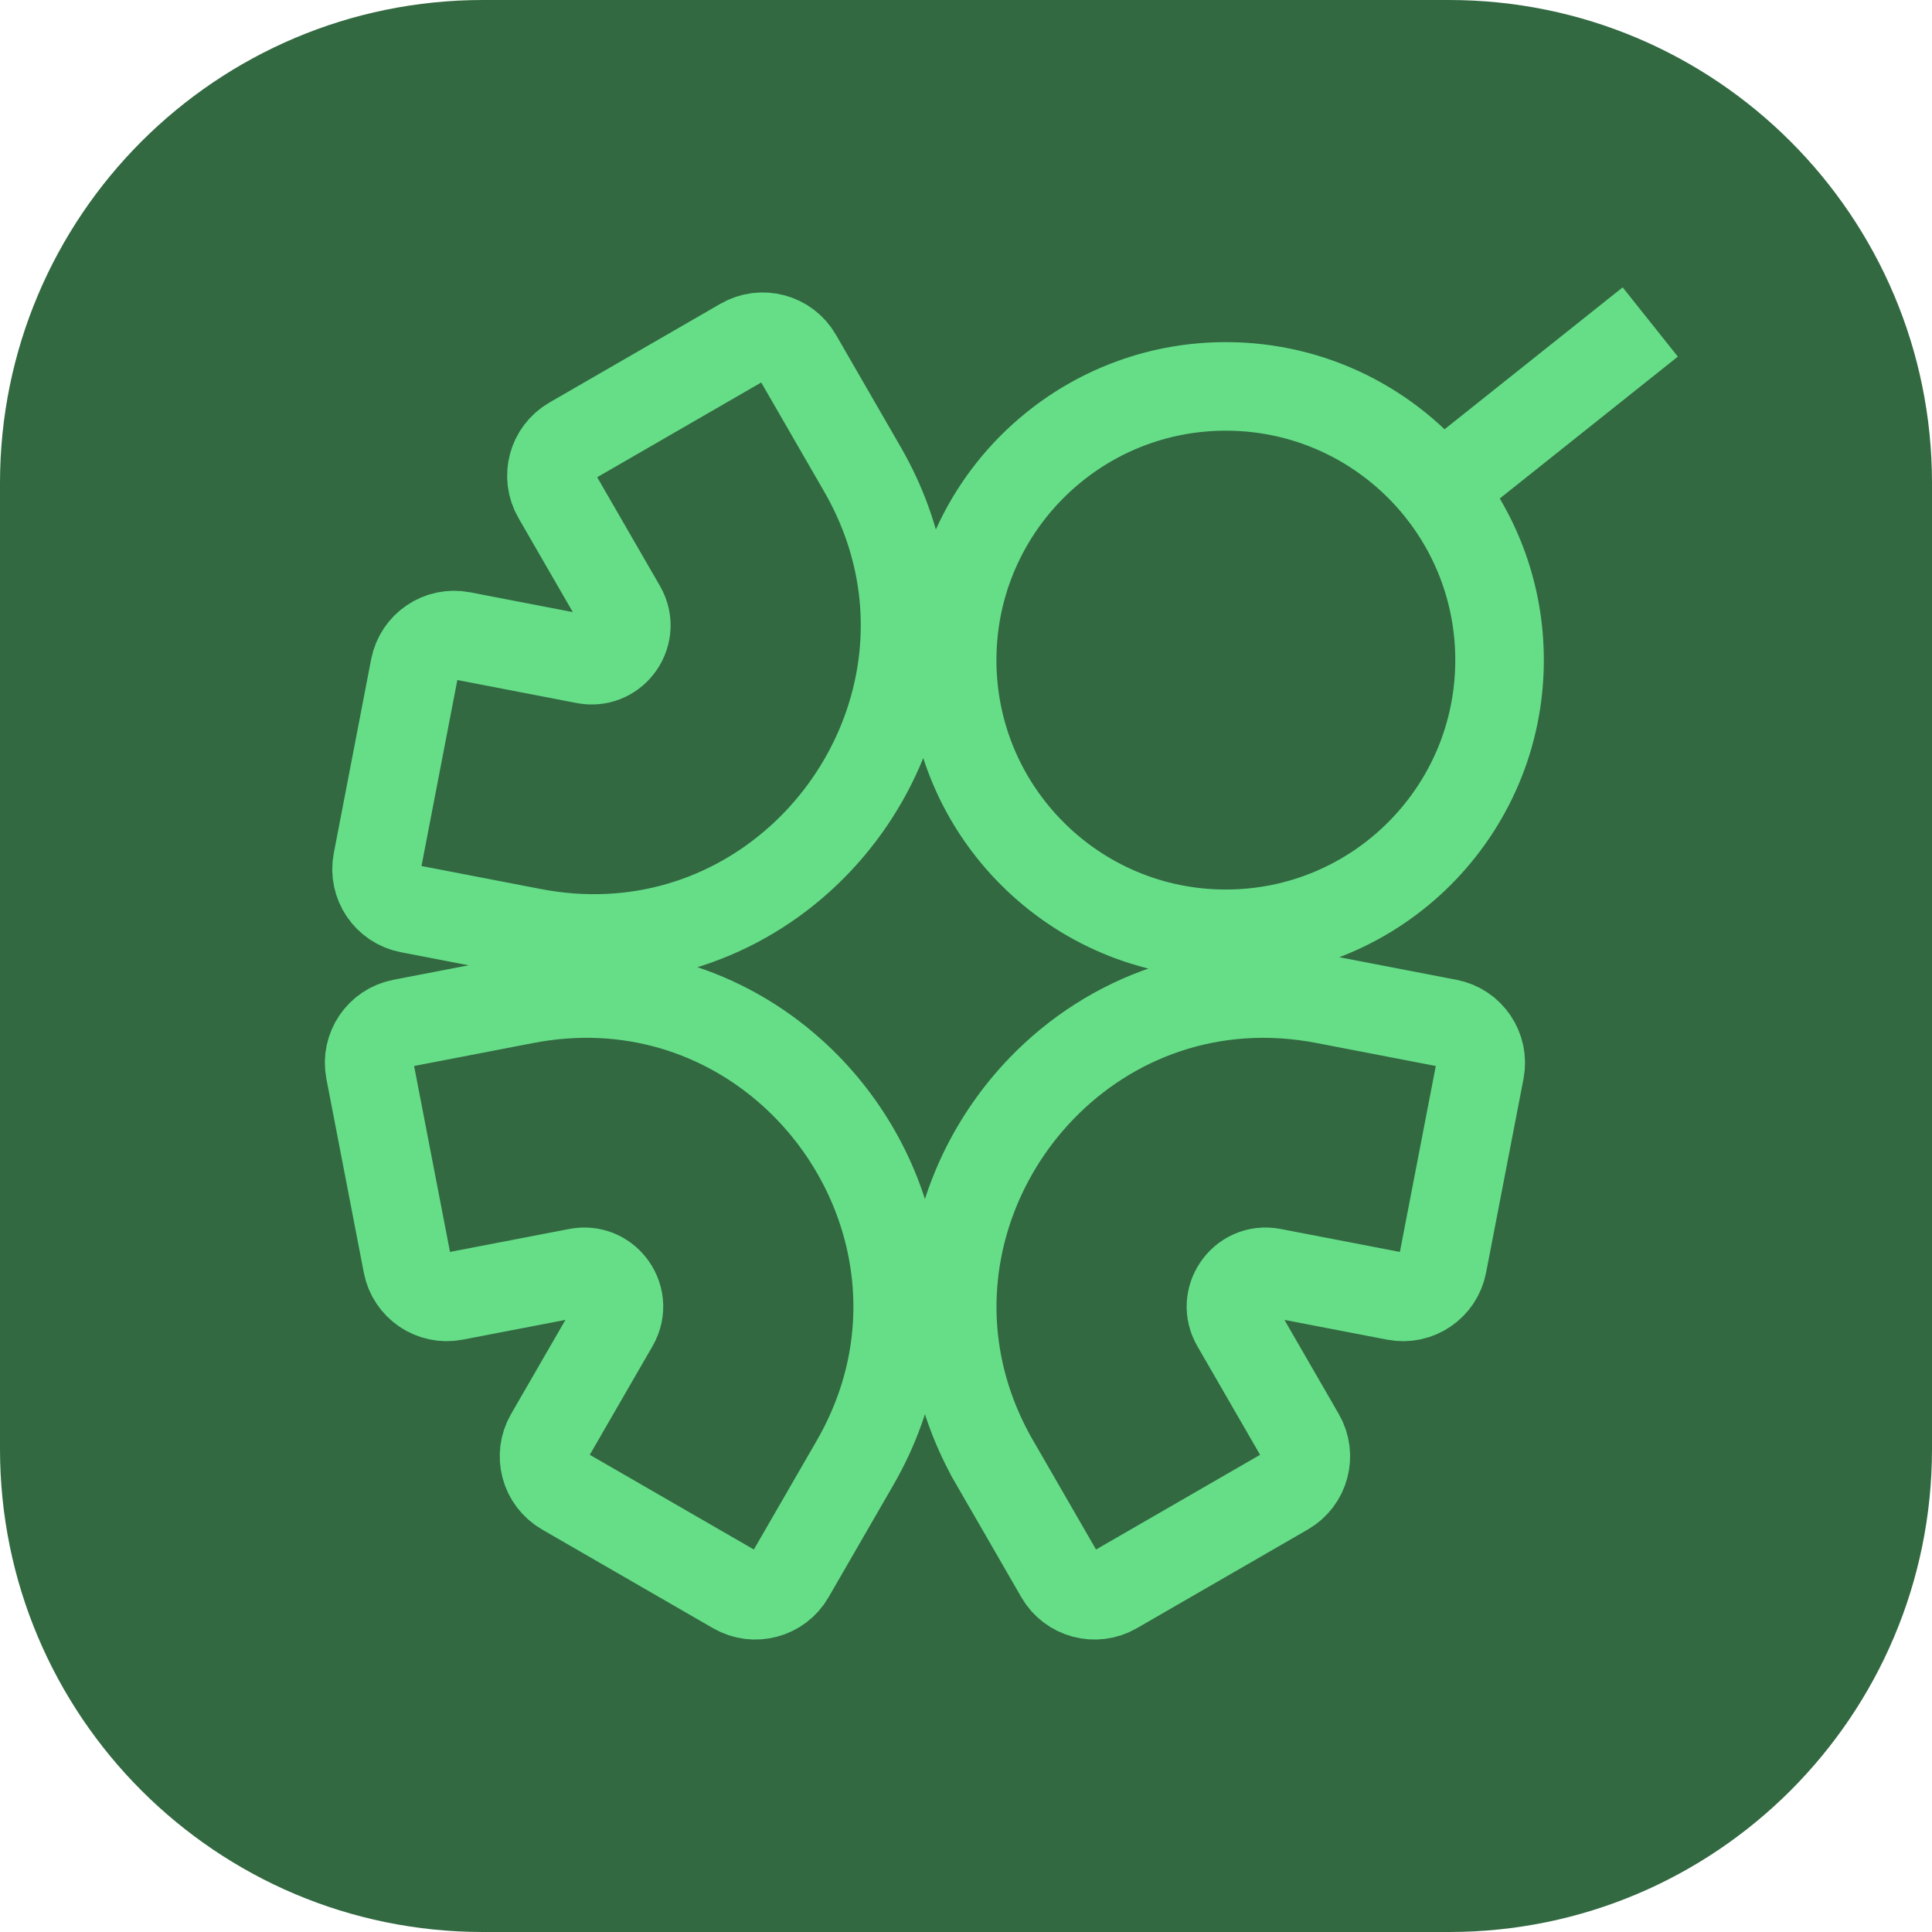
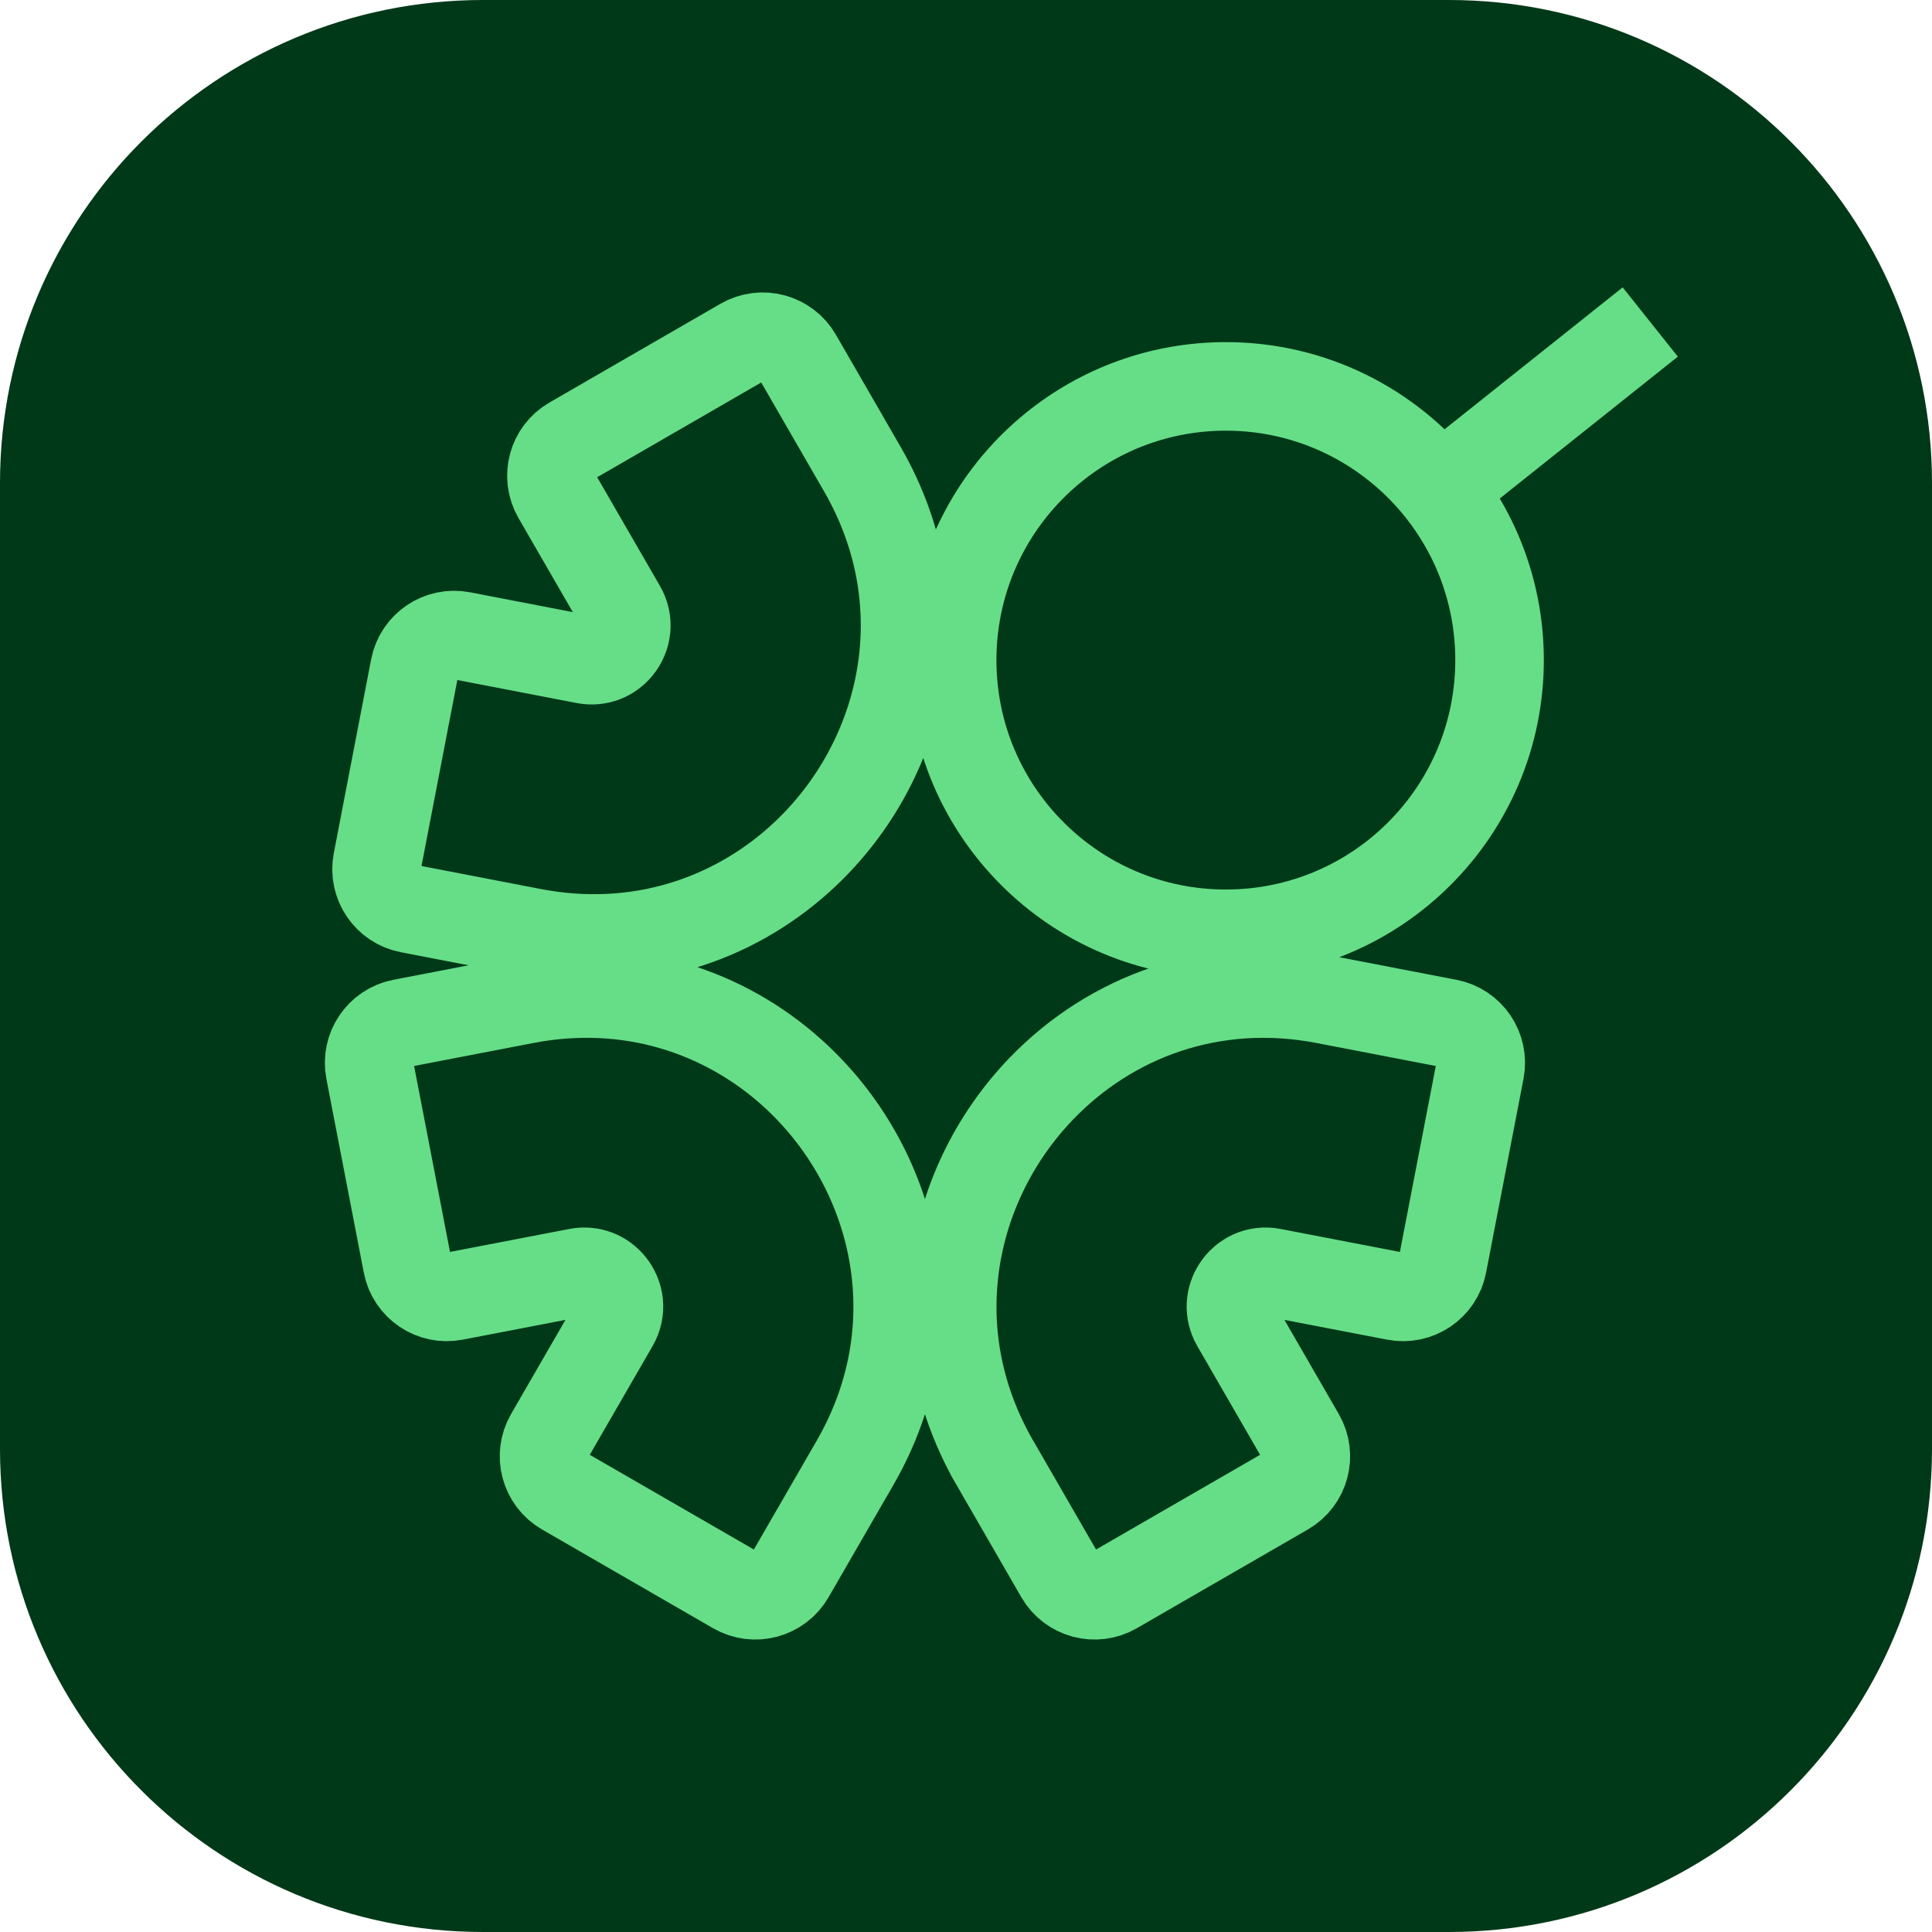
<svg xmlns="http://www.w3.org/2000/svg" width="48" height="48" viewBox="0 0 48 48" fill="none">
-   <rect width="48" height="48" rx="12" fill="#326941" />
+   <rect width="48" height="48" rx="12" fill="#003918" />
  <path d="M41 8L35.775 12.163M35.775 12.163C34.529 10.601 32.609 9.6 30.456 9.6C28.835 9.6 27.346 10.167 26.177 11.115C24.639 12.361 23.656 14.266 23.656 16.4C23.656 18.278 24.417 19.978 25.648 21.208C26.878 22.439 28.578 23.2 30.456 23.2C34.212 23.2 37.256 20.155 37.256 16.4C37.256 14.798 36.702 13.325 35.775 12.163ZM21.242 36.346L19.632 39.134C19.356 39.612 18.744 39.776 18.266 39.5L14.017 37.047C13.538 36.771 13.374 36.159 13.65 35.681L15.26 32.894C15.456 32.555 15.393 32.178 15.183 31.918C14.996 31.686 14.692 31.548 14.349 31.614L11.29 32.203C10.748 32.308 10.223 31.953 10.119 31.411L9.189 26.594C9.085 26.052 9.44 25.527 9.982 25.423L13.042 24.833C15.642 24.331 17.998 25.138 19.683 26.655C22.233 28.951 23.246 32.874 21.242 36.346ZM21.424 11.654L19.815 8.866C19.539 8.388 18.927 8.224 18.449 8.5L14.2 10.954C13.721 11.23 13.558 11.841 13.834 12.32L15.443 15.106C15.639 15.445 15.576 15.822 15.366 16.082C15.179 16.314 14.875 16.452 14.532 16.386L11.473 15.796C10.93 15.691 10.406 16.046 10.301 16.589L9.373 21.406C9.269 21.948 9.624 22.473 10.166 22.577L13.225 23.167C15.826 23.669 18.182 22.862 19.867 21.345C22.418 19.049 23.429 15.126 21.424 11.654ZM30.7 32.894L32.309 35.681C32.586 36.159 32.422 36.771 31.943 37.047L27.694 39.5C27.216 39.776 26.604 39.612 26.328 39.134L24.72 36.347C24.72 36.347 24.72 36.346 24.719 36.346V36.346C24.719 36.346 24.718 36.346 24.718 36.346C23.824 34.797 23.53 33.158 23.706 31.614C23.903 29.885 24.687 28.276 25.875 27.044C27.575 25.28 30.104 24.29 32.918 24.833L35.978 25.423C36.52 25.527 36.875 26.052 36.771 26.594L35.841 31.411C35.737 31.953 35.212 32.308 34.67 32.203L31.611 31.614C31.234 31.541 30.904 31.715 30.725 31.99C30.558 32.244 30.522 32.585 30.7 32.894Z" stroke="#66DE88" stroke-width="2.2" />
</svg>
